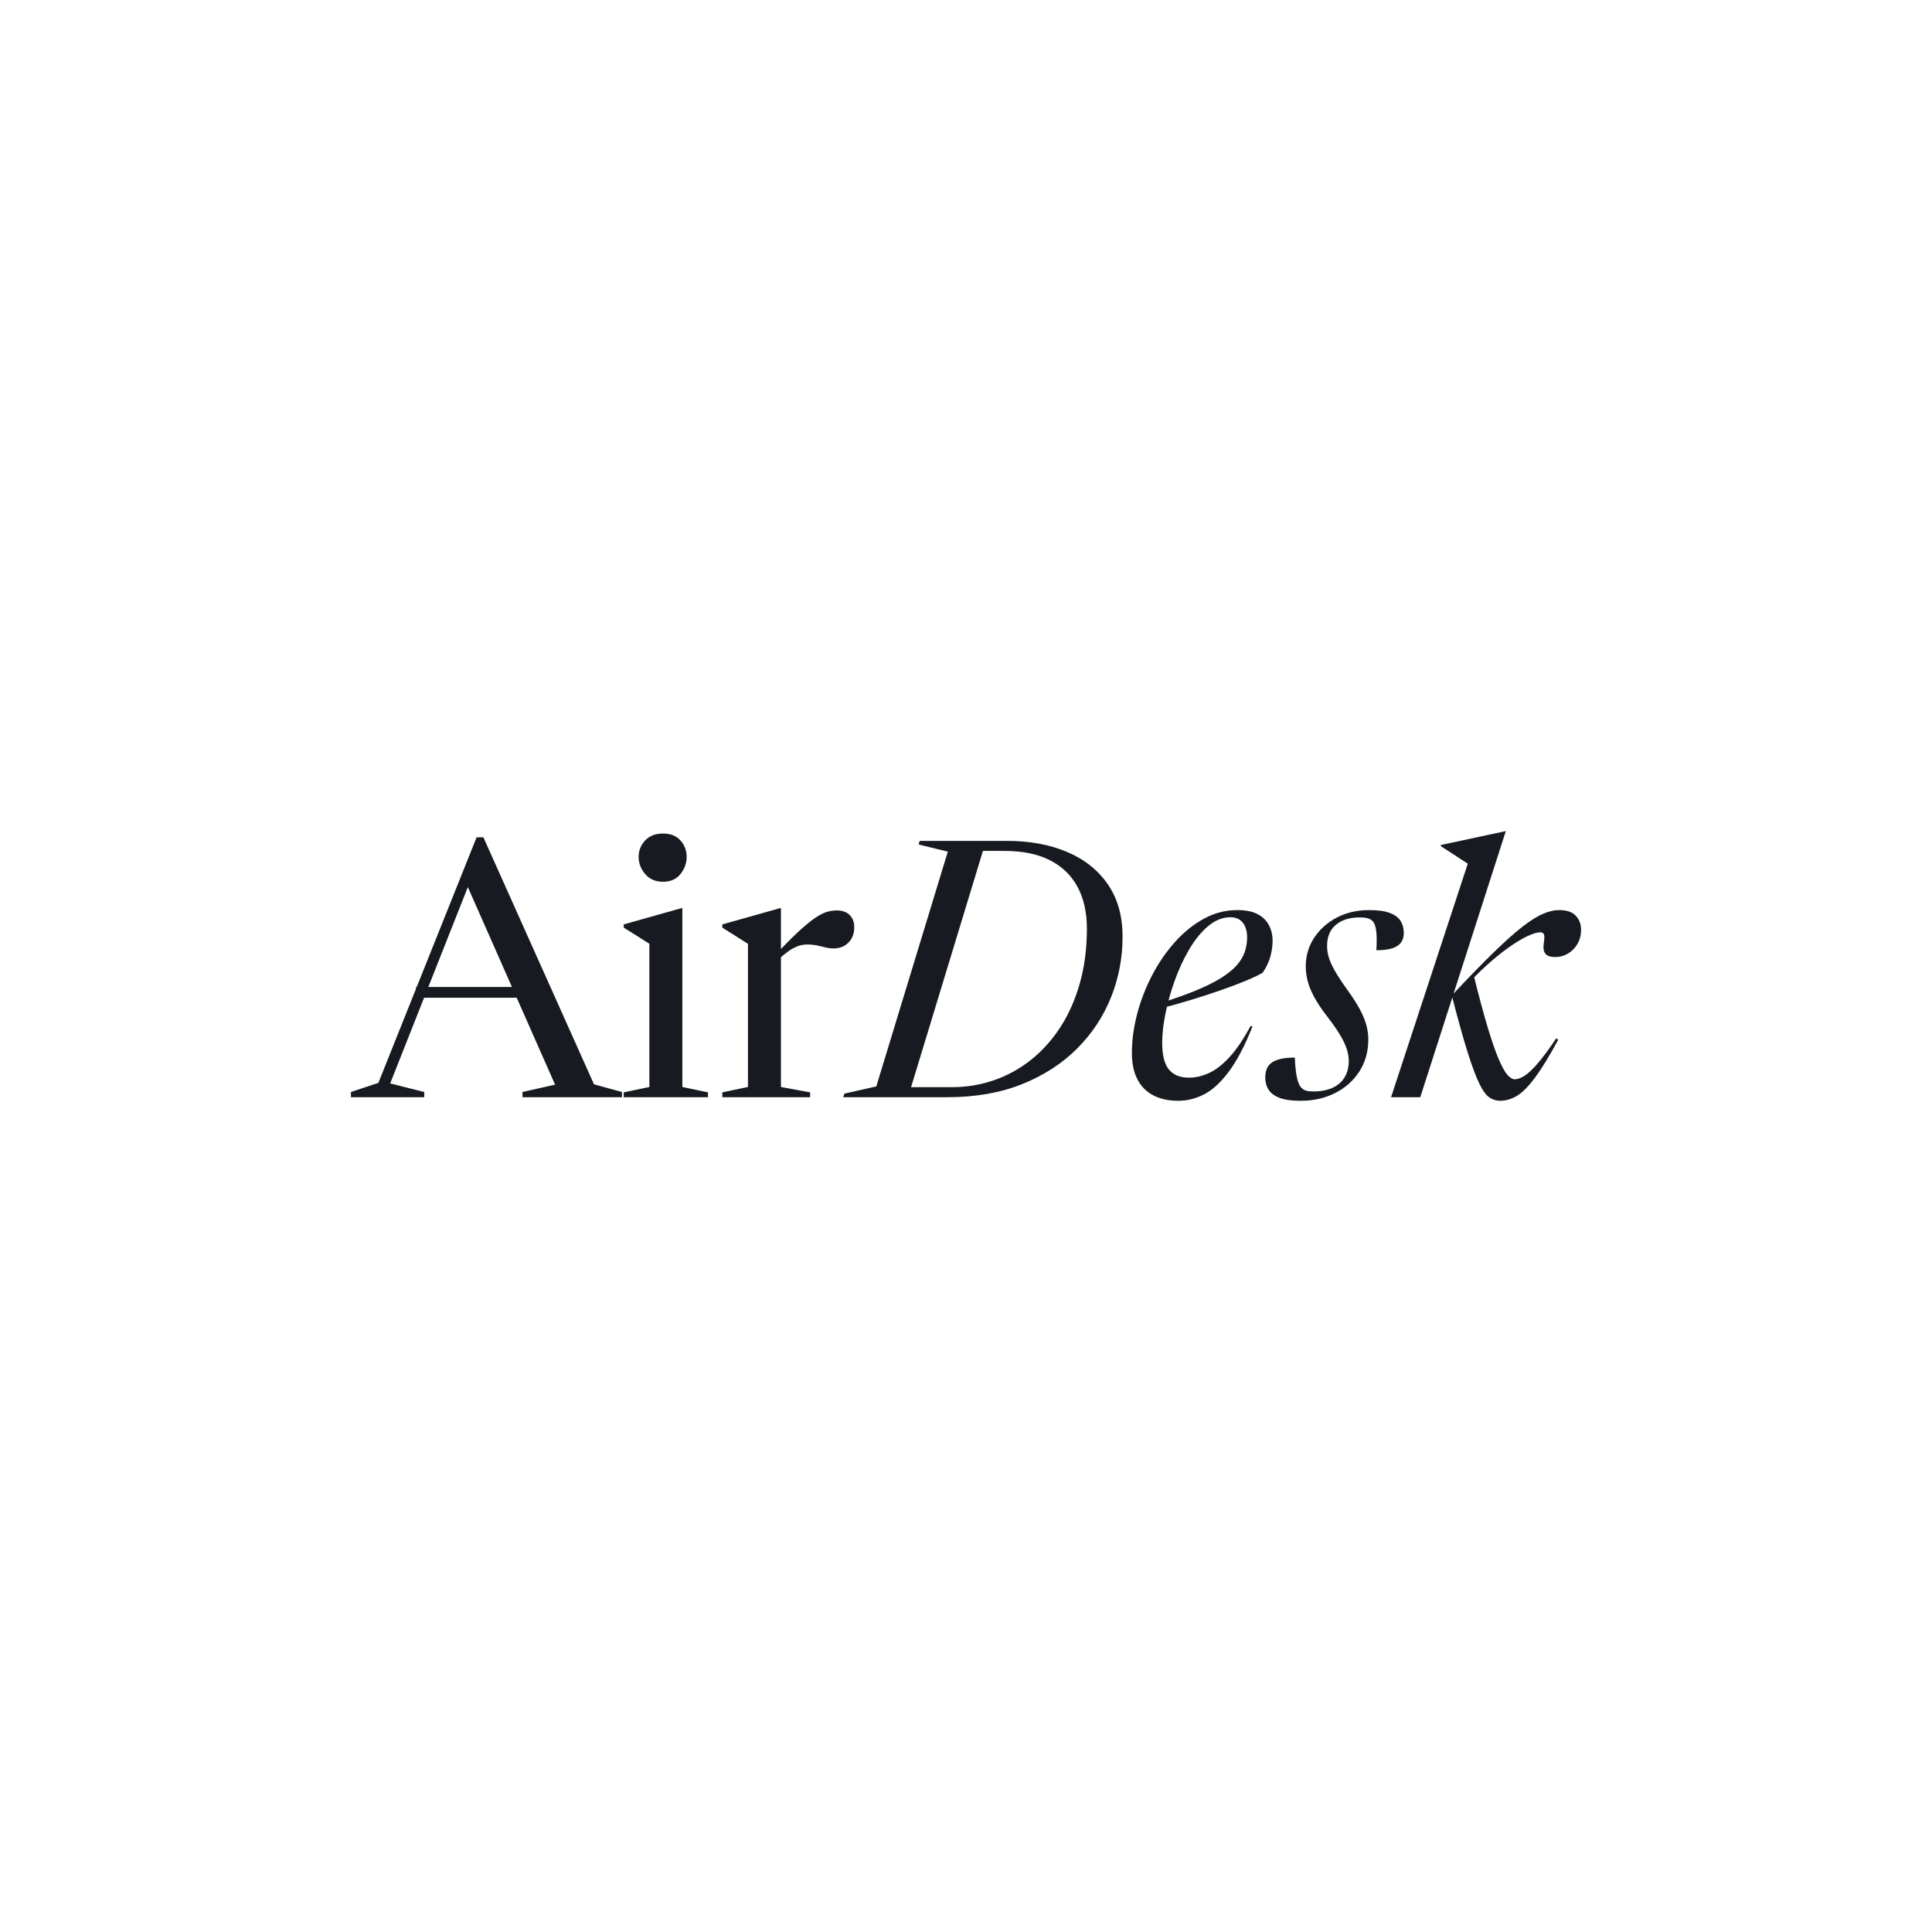
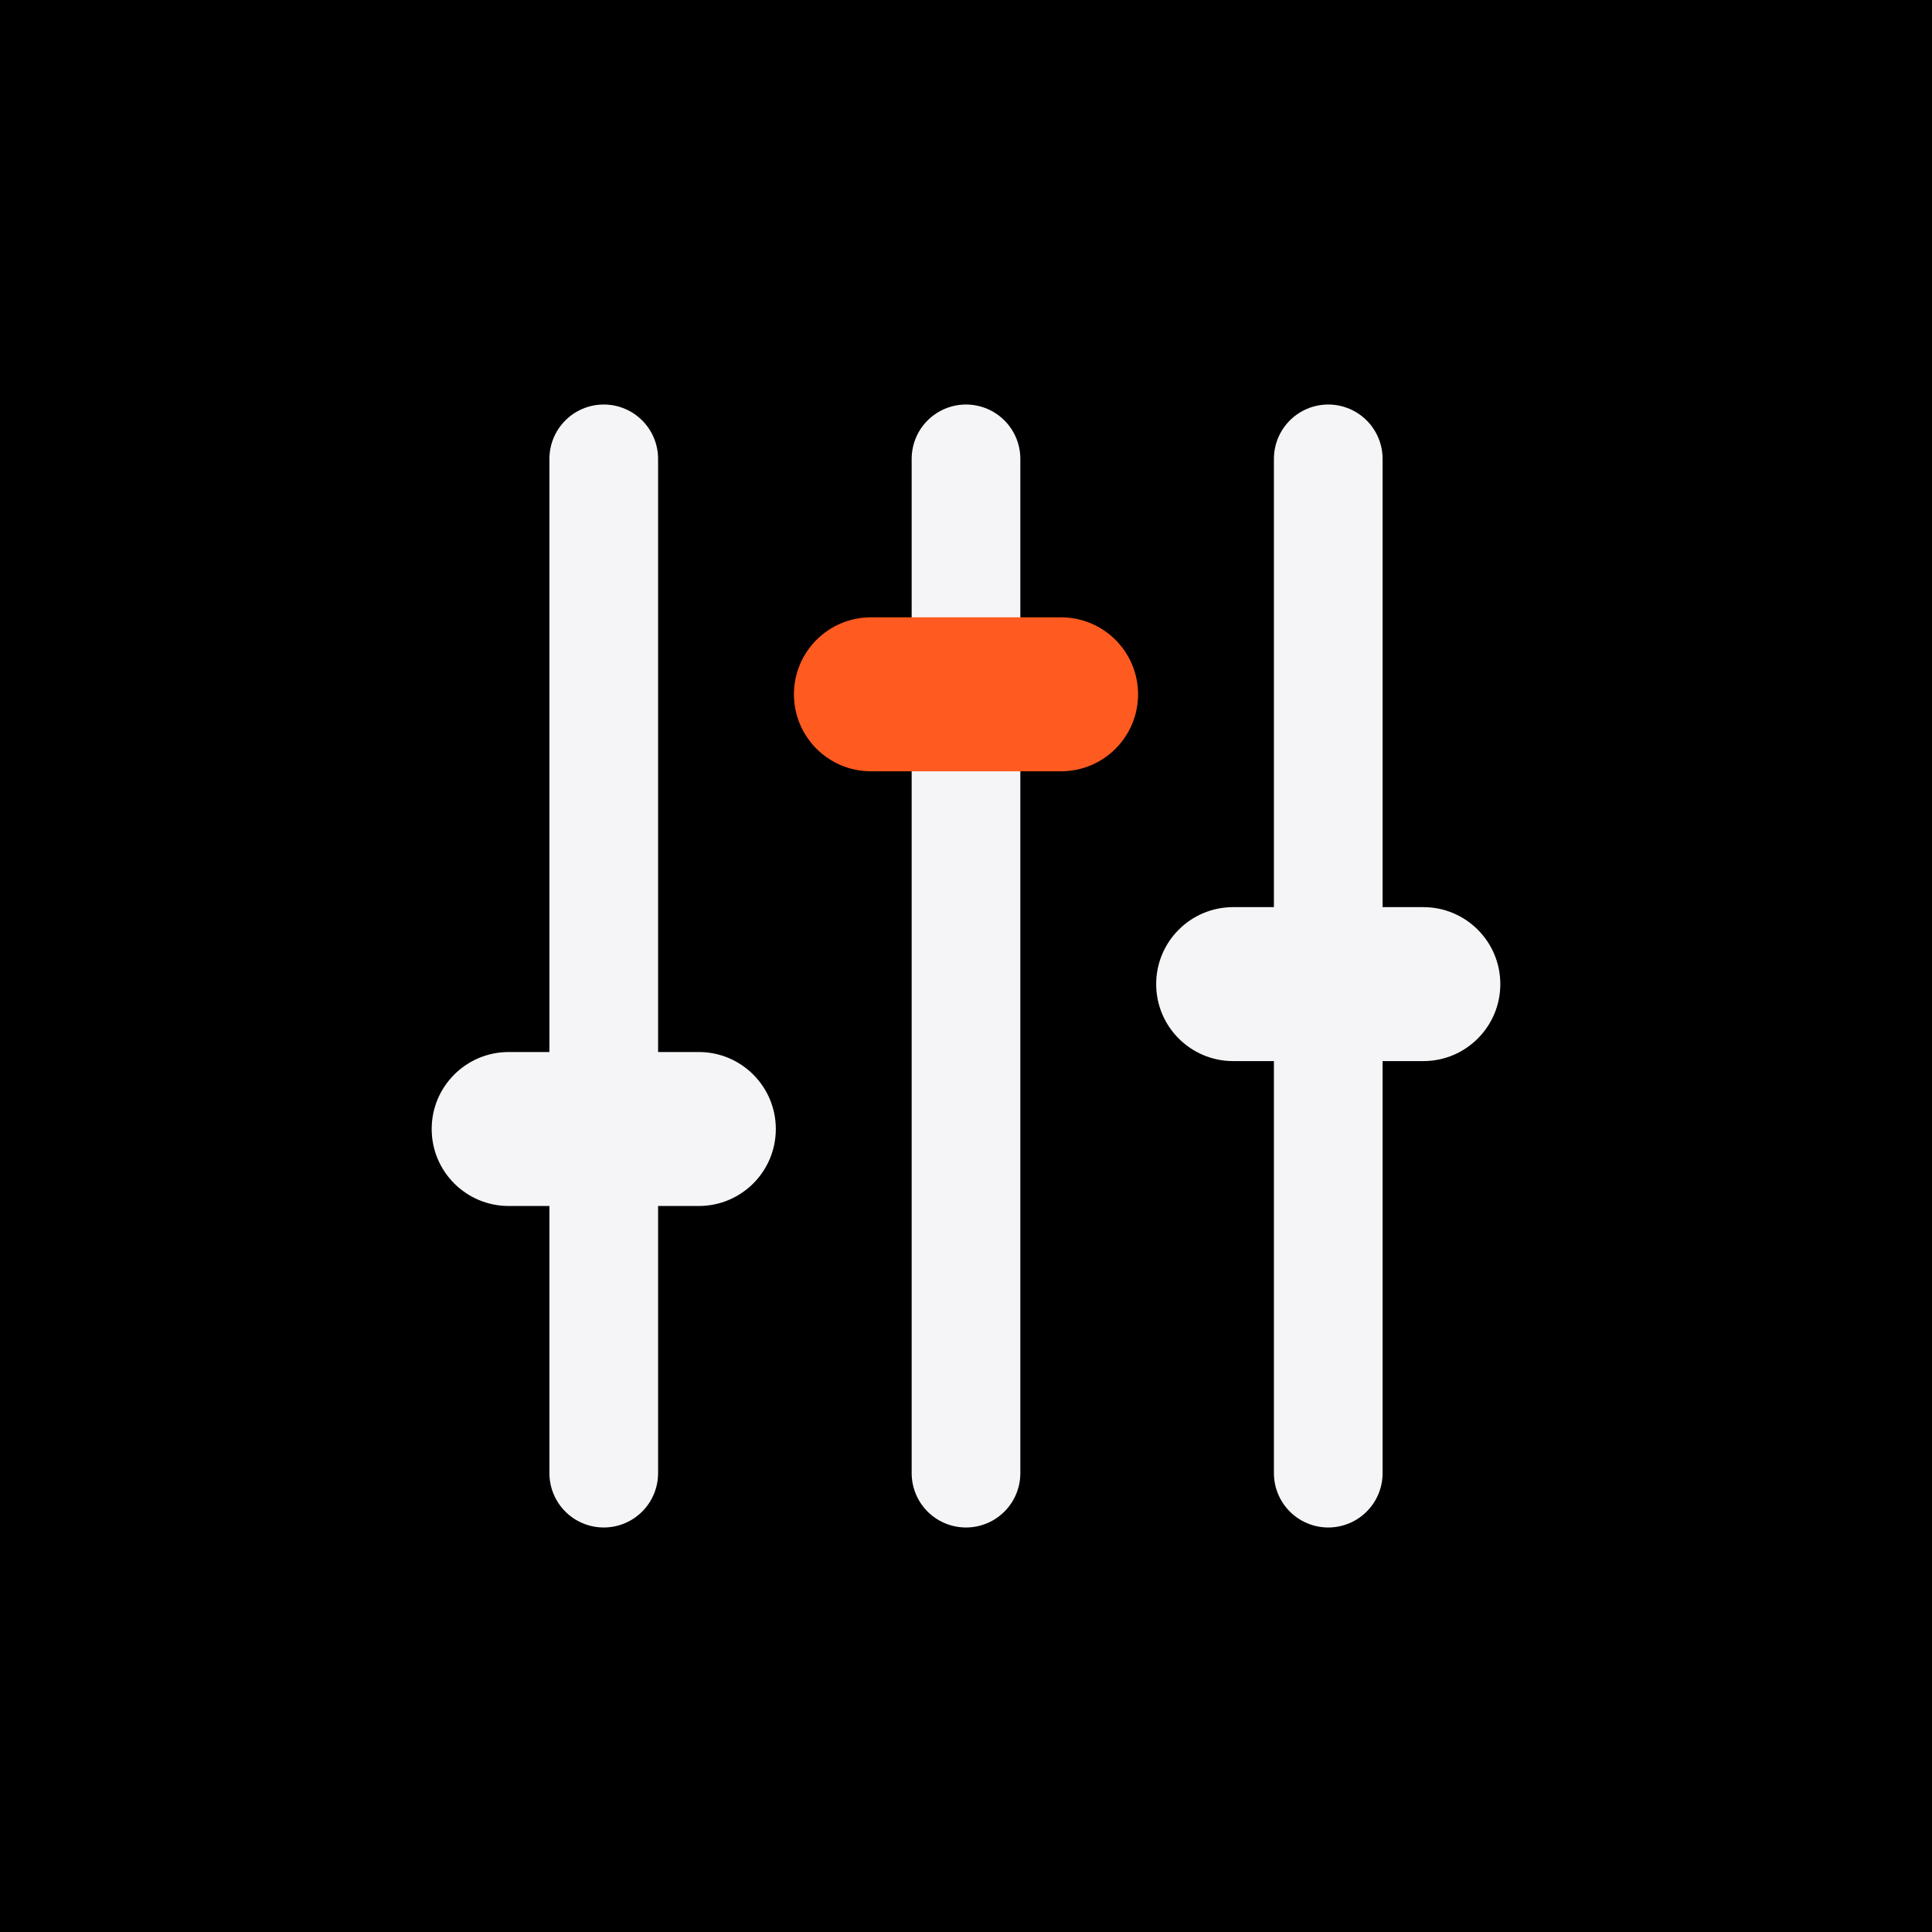
- <svg xmlns="http://www.w3.org/2000/svg" viewBox="0 0 1024 1024">
-   <rect width="1024" height="1024" fill="#ffffff" />
-   <path fill="#171a20" d="M220.493 528.815V523.115H287.658V528.815ZM314.827 574.7 329.648 578.785V581.54H276.923V578.785L294.212 574.89L246.713 467.35H249.088L206.812 574.225L224.863 578.785V581.54H186.007V578.785L200.542 573.94L252.603 443.79H256.212ZM351.402 467.35Q345.418 467.35 341.95 463.265Q338.483 459.18 338.483 454.145Q338.483 449.11 341.95 445.452Q345.418 441.795 351.402 441.795Q357.387 441.795 360.665 445.452Q363.942 449.11 363.942 454.145Q363.942 459.18 360.665 463.265Q357.387 467.35 351.402 467.35ZM361.663 481.315V499.84V576.125L375.248 578.975V581.54H330.597V578.975L344.183 576.125V500.22Q343.137 499.555 341.048 498.225Q338.957 496.895 336.25 495.185Q333.543 493.475 330.597 491.67V489.96L361.283 481.315ZM443.647 482.55Q447.827 482.55 450.298 484.925Q452.767 487.3 452.767 491.48Q452.767 496.515 449.68 499.602Q446.592 502.69 441.842 502.69Q439.752 502.69 437.615 502.167Q435.477 501.645 433.102 501.122Q430.727 500.6 427.782 500.6Q425.027 500.6 422.558 501.597Q420.087 502.595 417.712 504.305Q415.337 506.015 412.772 508.39V504.21Q419.897 496.705 424.79 492.335Q429.682 487.965 433.007 485.875Q436.332 483.785 438.803 483.167Q441.272 482.55 443.647 482.55ZM413.912 499.84V576.125L429.397 578.975V581.54H382.847V578.975L396.432 576.125V500.22Q395.197 499.46 393.392 498.32Q391.587 497.18 388.975 495.517Q386.362 493.855 382.847 491.67V489.96L413.532 481.315H413.912ZM504.447 576.22Q516.227 576.22 526.915 572.515Q537.602 568.81 546.58 561.637Q555.558 554.465 562.16 544.205Q568.763 533.945 572.42 520.835Q576.077 507.725 576.077 492.145Q576.077 479.32 571.138 470.105Q566.197 460.89 556.507 455.95Q546.817 451.01 532.378 451.01H510.623L512.143 445.69H533.803Q551.663 445.69 565.438 451.485Q579.212 457.28 587.097 468.585Q594.982 479.89 594.982 496.515Q594.982 513.33 588.855 528.625Q582.727 543.92 570.805 555.842Q558.882 567.765 541.64 574.652Q524.398 581.54 502.168 581.54H470.532L472.053 576.22ZM502.358 451.39 486.873 447.59 487.442 445.69H522.592L481.267 581.54H446.972L447.543 579.64L464.452 575.84ZM652.268 486.16Q645.903 486.16 640.345 490.862Q634.788 495.565 630.323 503.165Q625.858 510.765 622.628 519.742Q619.398 528.72 617.688 537.365Q615.978 546.01 615.978 552.565Q615.978 562.635 619.588 566.91Q623.198 571.185 630.133 571.185Q635.453 571.185 640.82 568.715Q646.188 566.245 651.698 560.26Q657.208 554.275 662.813 543.825L663.858 544.015Q657.683 559.5 651.223 568.097Q644.763 576.695 638.113 580.067Q631.463 583.44 624.528 583.44Q616.738 583.44 611.228 580.543Q605.718 577.645 602.82 571.992Q599.923 566.34 599.923 558.17Q599.923 548.005 602.725 537.365Q605.528 526.725 610.658 516.892Q615.788 507.06 622.77 499.27Q629.753 491.48 638.113 486.92Q646.473 482.36 655.783 482.36Q662.433 482.36 666.518 484.497Q670.603 486.635 672.55 490.34Q674.498 494.045 674.498 498.605Q674.498 502.69 673.31 507.012Q672.123 511.335 669.273 515.515Q666.518 517.225 660.723 519.647Q654.928 522.07 647.328 524.73Q639.728 527.39 631.178 530.003Q622.628 532.615 614.268 534.705L614.838 531.76Q625.953 528.245 633.885 524.967Q641.818 521.69 647.09 518.412Q652.363 515.135 655.403 511.715Q658.443 508.295 659.725 504.59Q661.008 500.885 661.008 496.8Q661.008 493.57 659.963 491.147Q658.918 488.725 656.97 487.442Q655.023 486.16 652.268 486.16ZM686.278 560.545Q686.563 567.005 687.323 570.71Q688.083 574.415 689.318 576.03Q690.648 577.645 692.263 578.072Q693.878 578.5 695.968 578.5Q701.953 578.5 706.18 576.6Q710.408 574.7 712.64 571.043Q714.873 567.385 714.873 562.255Q714.873 559.215 713.733 555.795Q712.593 552.375 710.028 548.148Q707.463 543.92 703.093 538.315Q698.818 532.71 696.395 528.15Q693.973 523.59 693.023 519.695Q692.073 515.8 692.073 512.19Q692.073 503.925 696.443 497.18Q700.813 490.435 708.413 486.397Q716.013 482.36 725.798 482.36Q732.638 482.36 736.628 483.88Q740.618 485.4 742.328 488.107Q744.038 490.815 744.038 494.52Q744.038 497.37 742.66 499.412Q741.283 501.455 738.148 502.547Q735.013 503.64 729.503 503.64Q729.883 496.895 729.408 493.38Q728.933 489.865 727.793 488.535Q726.653 487.205 724.99 486.73Q723.328 486.255 720.573 486.255Q712.783 486.255 708.08 490.15Q703.378 494.045 703.378 501.455Q703.378 504.305 704.28 507.392Q705.183 510.48 707.51 514.565Q709.838 518.65 714.113 524.635Q718.388 530.525 720.81 535.085Q723.233 539.645 724.23 543.445Q725.228 547.245 725.228 550.95Q725.228 560.45 720.572 567.765Q715.918 575.08 707.795 579.26Q699.673 583.44 689.318 583.44Q682.383 583.44 678.298 581.92Q674.213 580.4 672.408 577.597Q670.603 574.795 670.603 571.09Q670.603 567.385 672.218 565.058Q673.833 562.73 677.3 561.638Q680.768 560.545 686.278 560.545ZM798.093 440.56 752.778 581.54H737.293L777.953 457.755Q776.243 456.615 773.915 455.142Q771.588 453.67 768.975 451.912Q766.363 450.155 763.608 448.445L763.703 447.875L797.808 440.56ZM769.593 528.055 769.783 527.295Q782.608 513.615 791.633 504.827Q800.658 496.04 806.975 491.147Q813.293 486.255 817.9 484.308Q822.508 482.36 826.308 482.36Q832.388 482.36 835.19 485.352Q837.993 488.345 837.993 492.81Q837.993 497.085 836.045 500.362Q834.098 503.64 831.01 505.445Q827.923 507.25 824.408 507.25Q820.323 507.25 818.993 505.35Q817.663 503.45 818.233 499.935Q818.803 496.42 818.328 495.28Q817.853 494.14 816.428 494.14Q813.863 494.14 809.54 496.183Q805.218 498.225 799.708 502.12Q794.198 506.015 787.975 511.62Q781.753 517.225 775.388 524.445L781.088 516.94Q785.268 533.755 788.498 544.49Q791.728 555.225 794.293 561.257Q796.858 567.29 798.947 569.665Q801.038 572.04 802.843 572.04Q805.028 572.04 807.878 570.283Q810.728 568.525 814.812 563.87Q818.898 559.215 824.788 550.38L825.928 551.045Q818.708 564.345 813.435 571.375Q808.163 578.405 803.84 580.922Q799.518 583.44 795.148 583.44Q792.108 583.44 789.495 581.73Q786.883 580.02 784.175 574.557Q781.468 569.095 777.953 557.98Q774.438 546.865 769.593 528.055Z" />
+ <svg xmlns="http://www.w3.org/2000/svg" width="1024" height="1024" viewBox="0 0 1024 1024">
+   <rect width="1024" height="1024" fill="#000000" />
+   <g transform="translate(512 512) scale(1.2) translate(-512 -512)">
+     <line x1="352" y1="288" x2="352" y2="736" stroke="#f5f5f7" stroke-width="48" stroke-linecap="round" />
+     <rect x="276" y="550" width="152" height="68" rx="34" fill="#f5f5f7" />
+     <line x1="512" y1="288" x2="512" y2="736" stroke="#f5f5f7" stroke-width="48" stroke-linecap="round" />
+     <rect x="436" y="358" width="152" height="68" rx="34" fill="#ff5a1f" />
+     <line x1="672" y1="288" x2="672" y2="736" stroke="#f5f5f7" stroke-width="48" stroke-linecap="round" />
+     <rect x="596" y="486" width="152" height="68" rx="34" fill="#f5f5f7" />
+   </g>
</svg>
